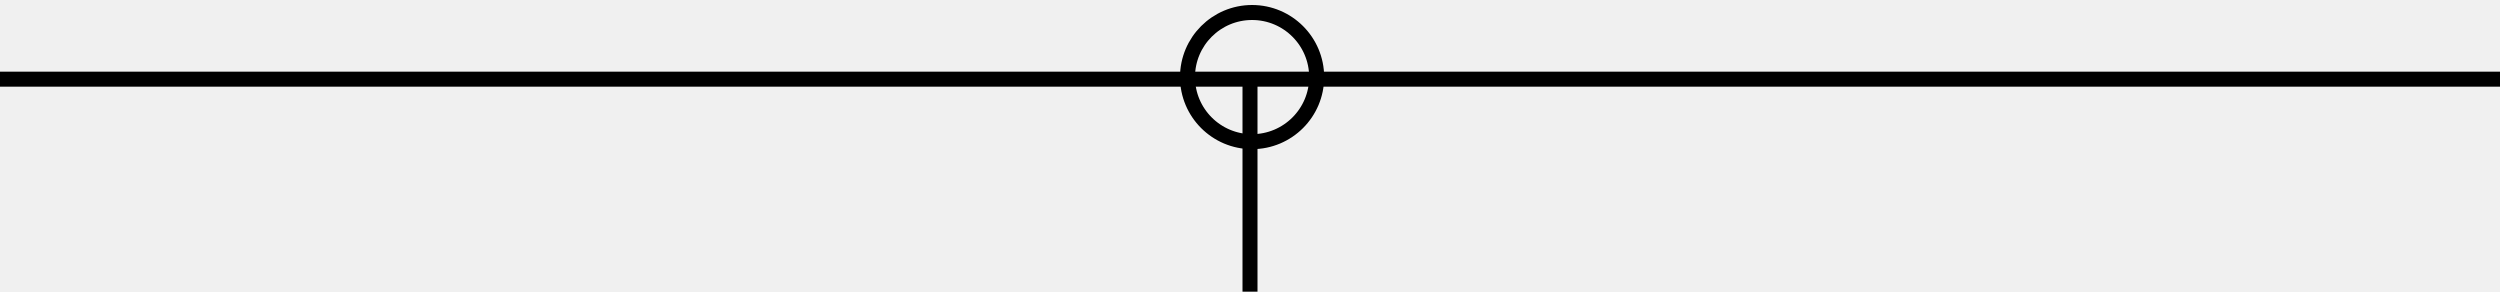
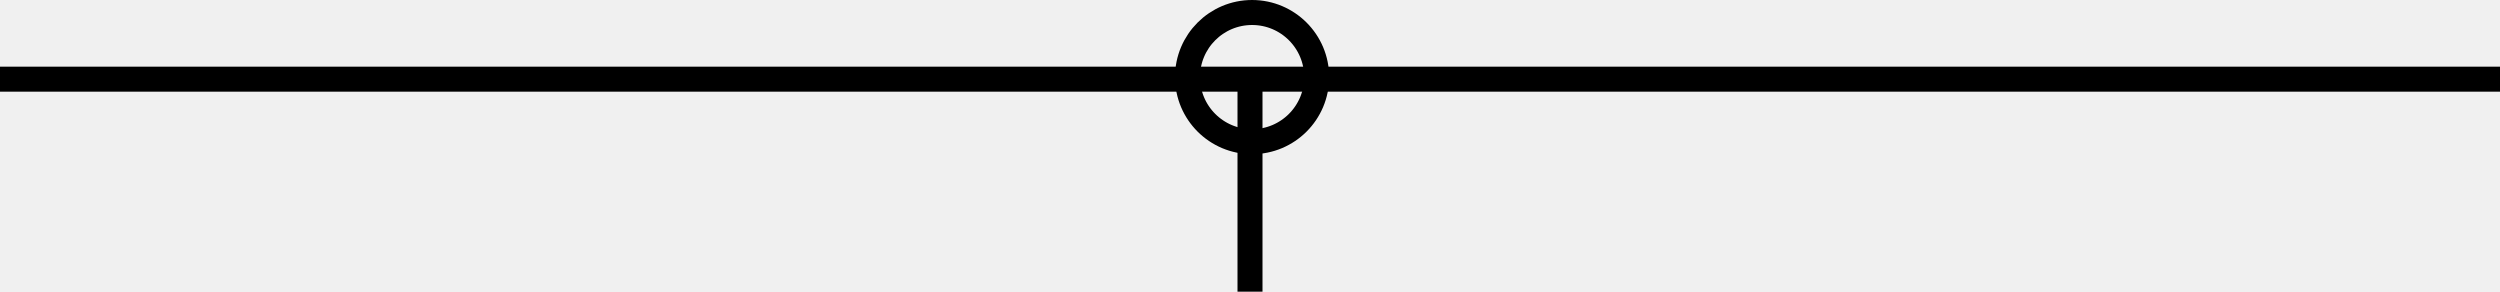
<svg xmlns="http://www.w3.org/2000/svg" width="600" height="70" viewBox="0 0 600 70" fill="none">
  <defs>
    <clipPath id="clip5_72">
      <rect id="SHINA_HEADER" width="600" height="70" fill="white" fill-opacity="0" />
    </clipPath>
  </defs>
  <rect id="SHINA_HEADER" width="600" height="70" fill="#FFFFFF" fill-opacity="0" />
  <g clip-path="url(#clip5_72)">
-     <path id="Vector 41" d="M0 19L604 19" stroke="#000000" stroke-opacity="1" stroke-width="3.6" />
-     <path id="Vector 42" d="M300 70L300 19" stroke="#000000" stroke-opacity="1" stroke-width="3.6" />
-     <circle id="Эллипс 8" cx="300.5" cy="18.5" r="15.5" stroke="#000000" stroke-opacity="1" stroke-width="3.6" />
+     <path id="Vector 41" d="M0 19L604 19" stroke="#000000" stroke-opacity="1" stroke-width="6" />
+     <path id="Vector 42" d="M300 70L300 19" stroke="#000000" stroke-opacity="1" stroke-width="6" />
+     <circle id="Эллипс 8" cx="300.5" cy="18.5" r="15.5" stroke="#000000" stroke-opacity="1" stroke-width="6" />
  </g>
</svg>
